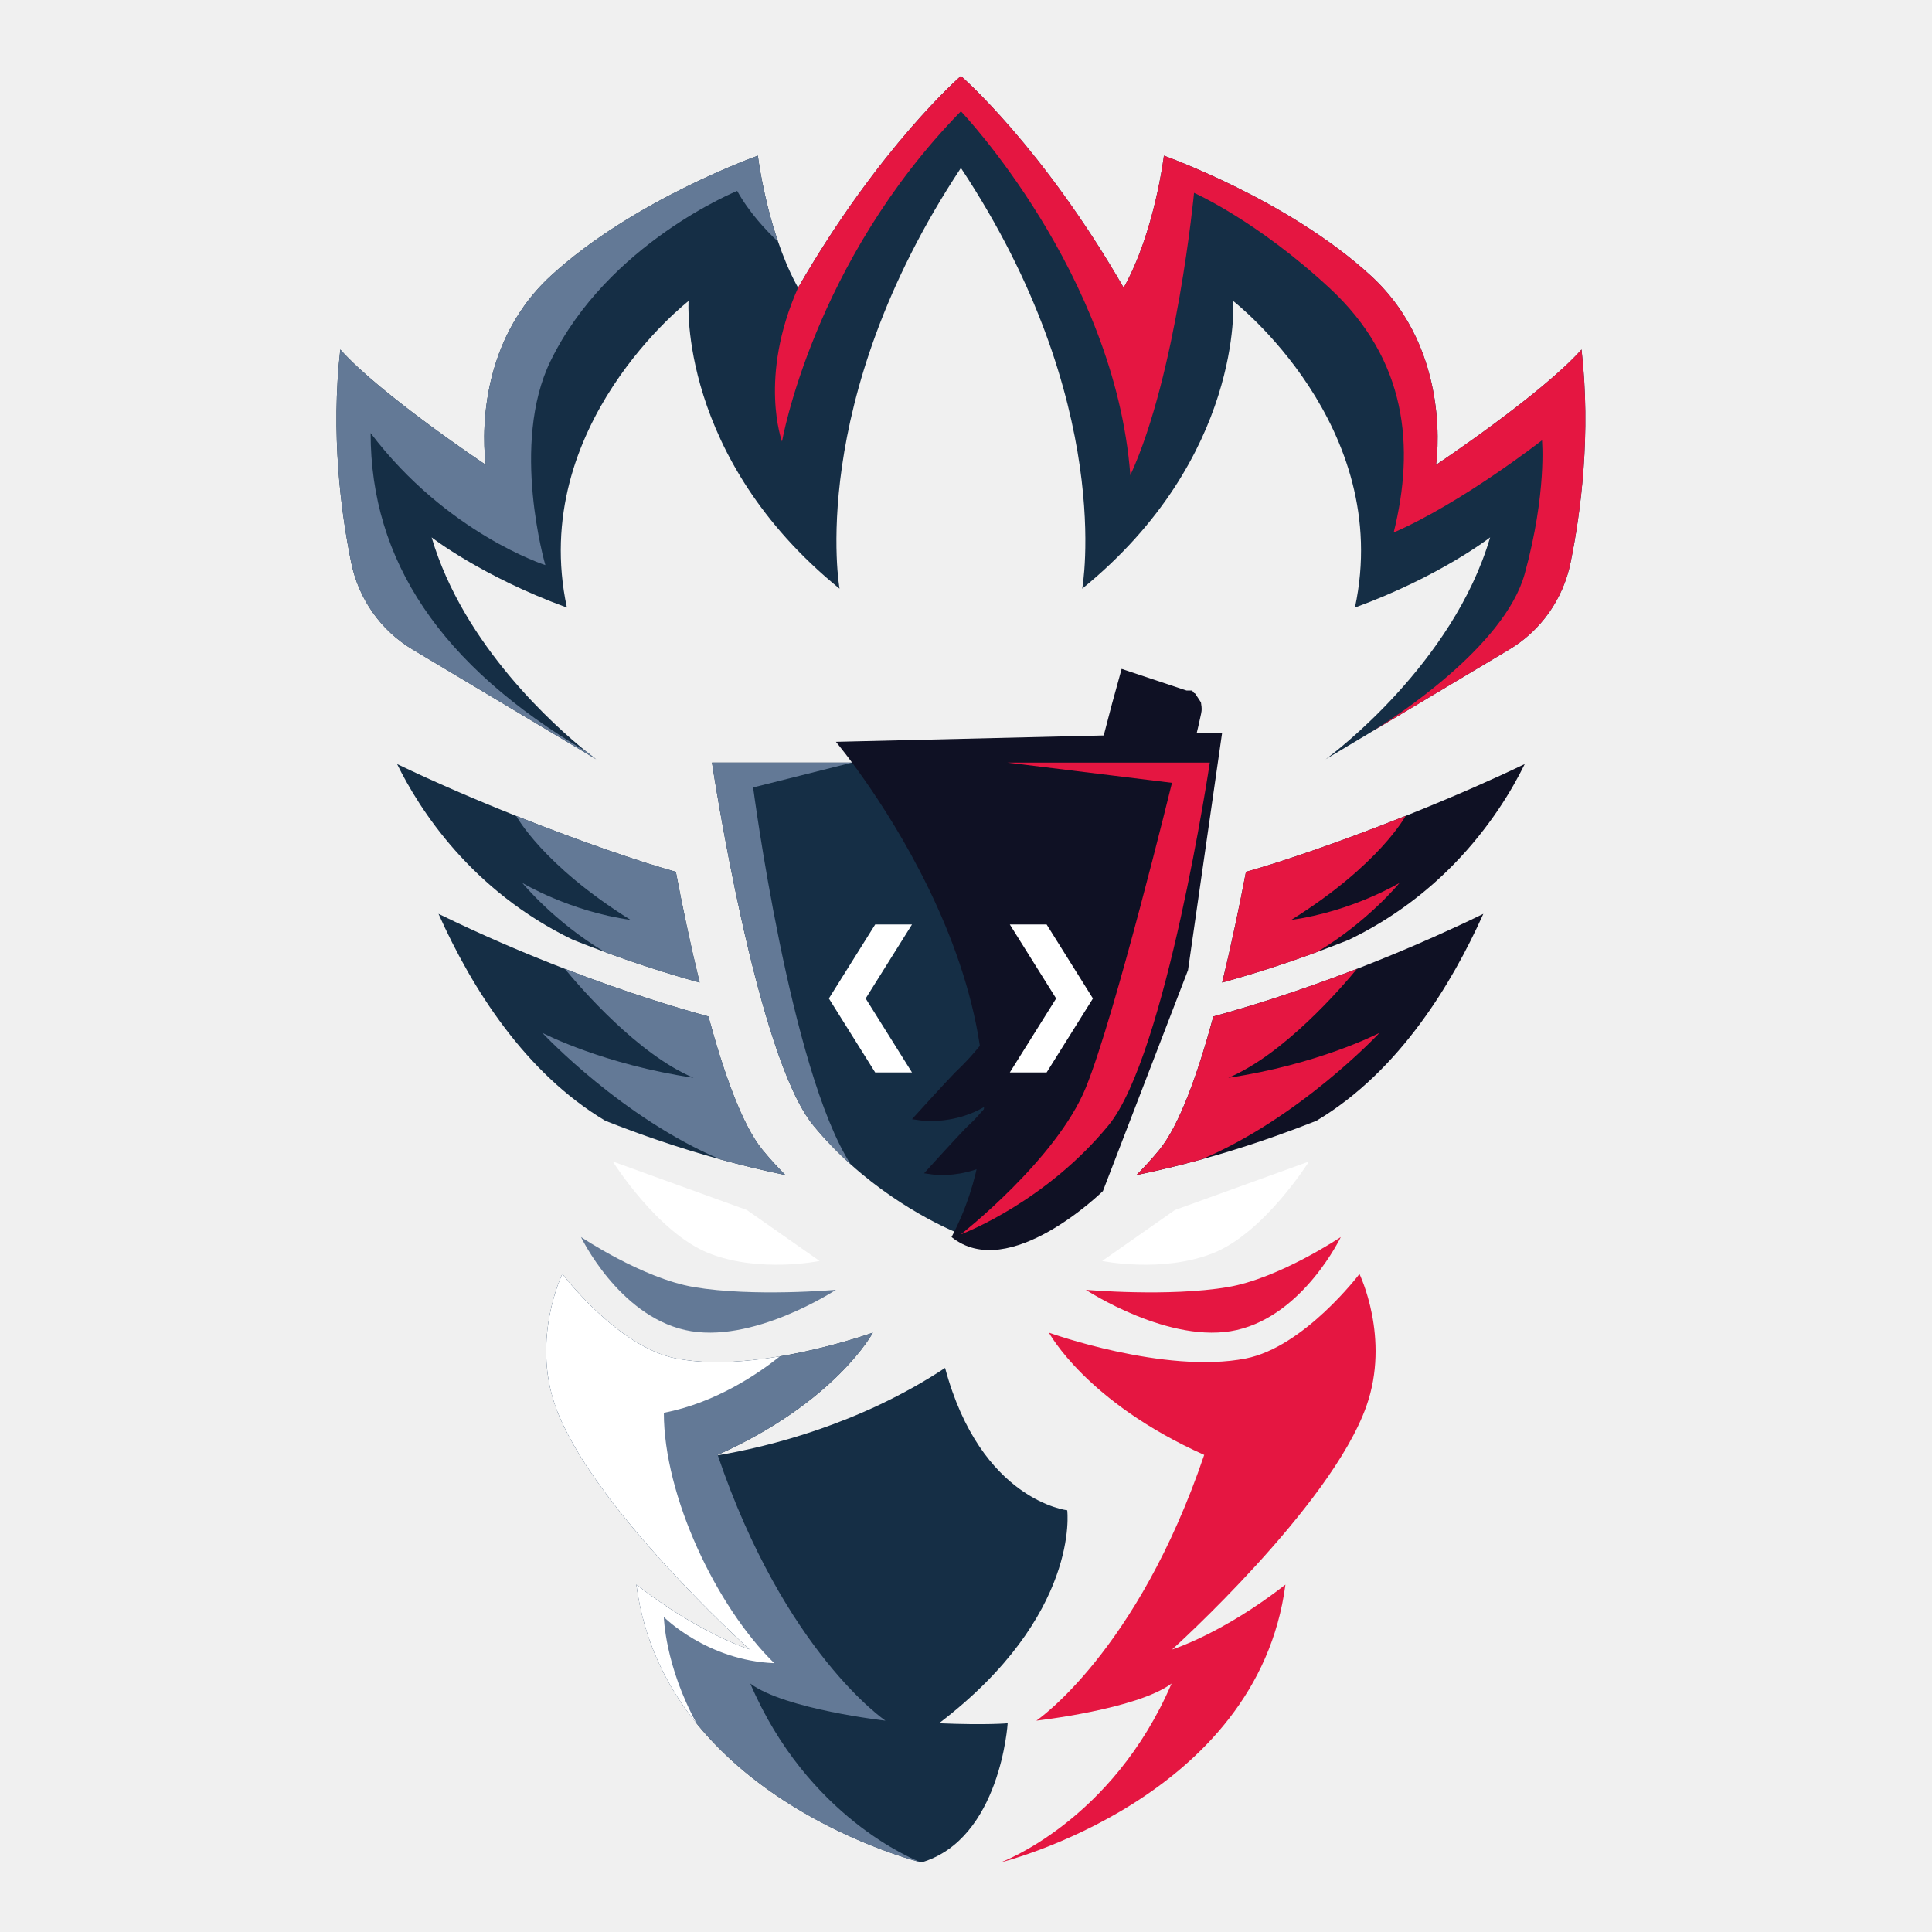
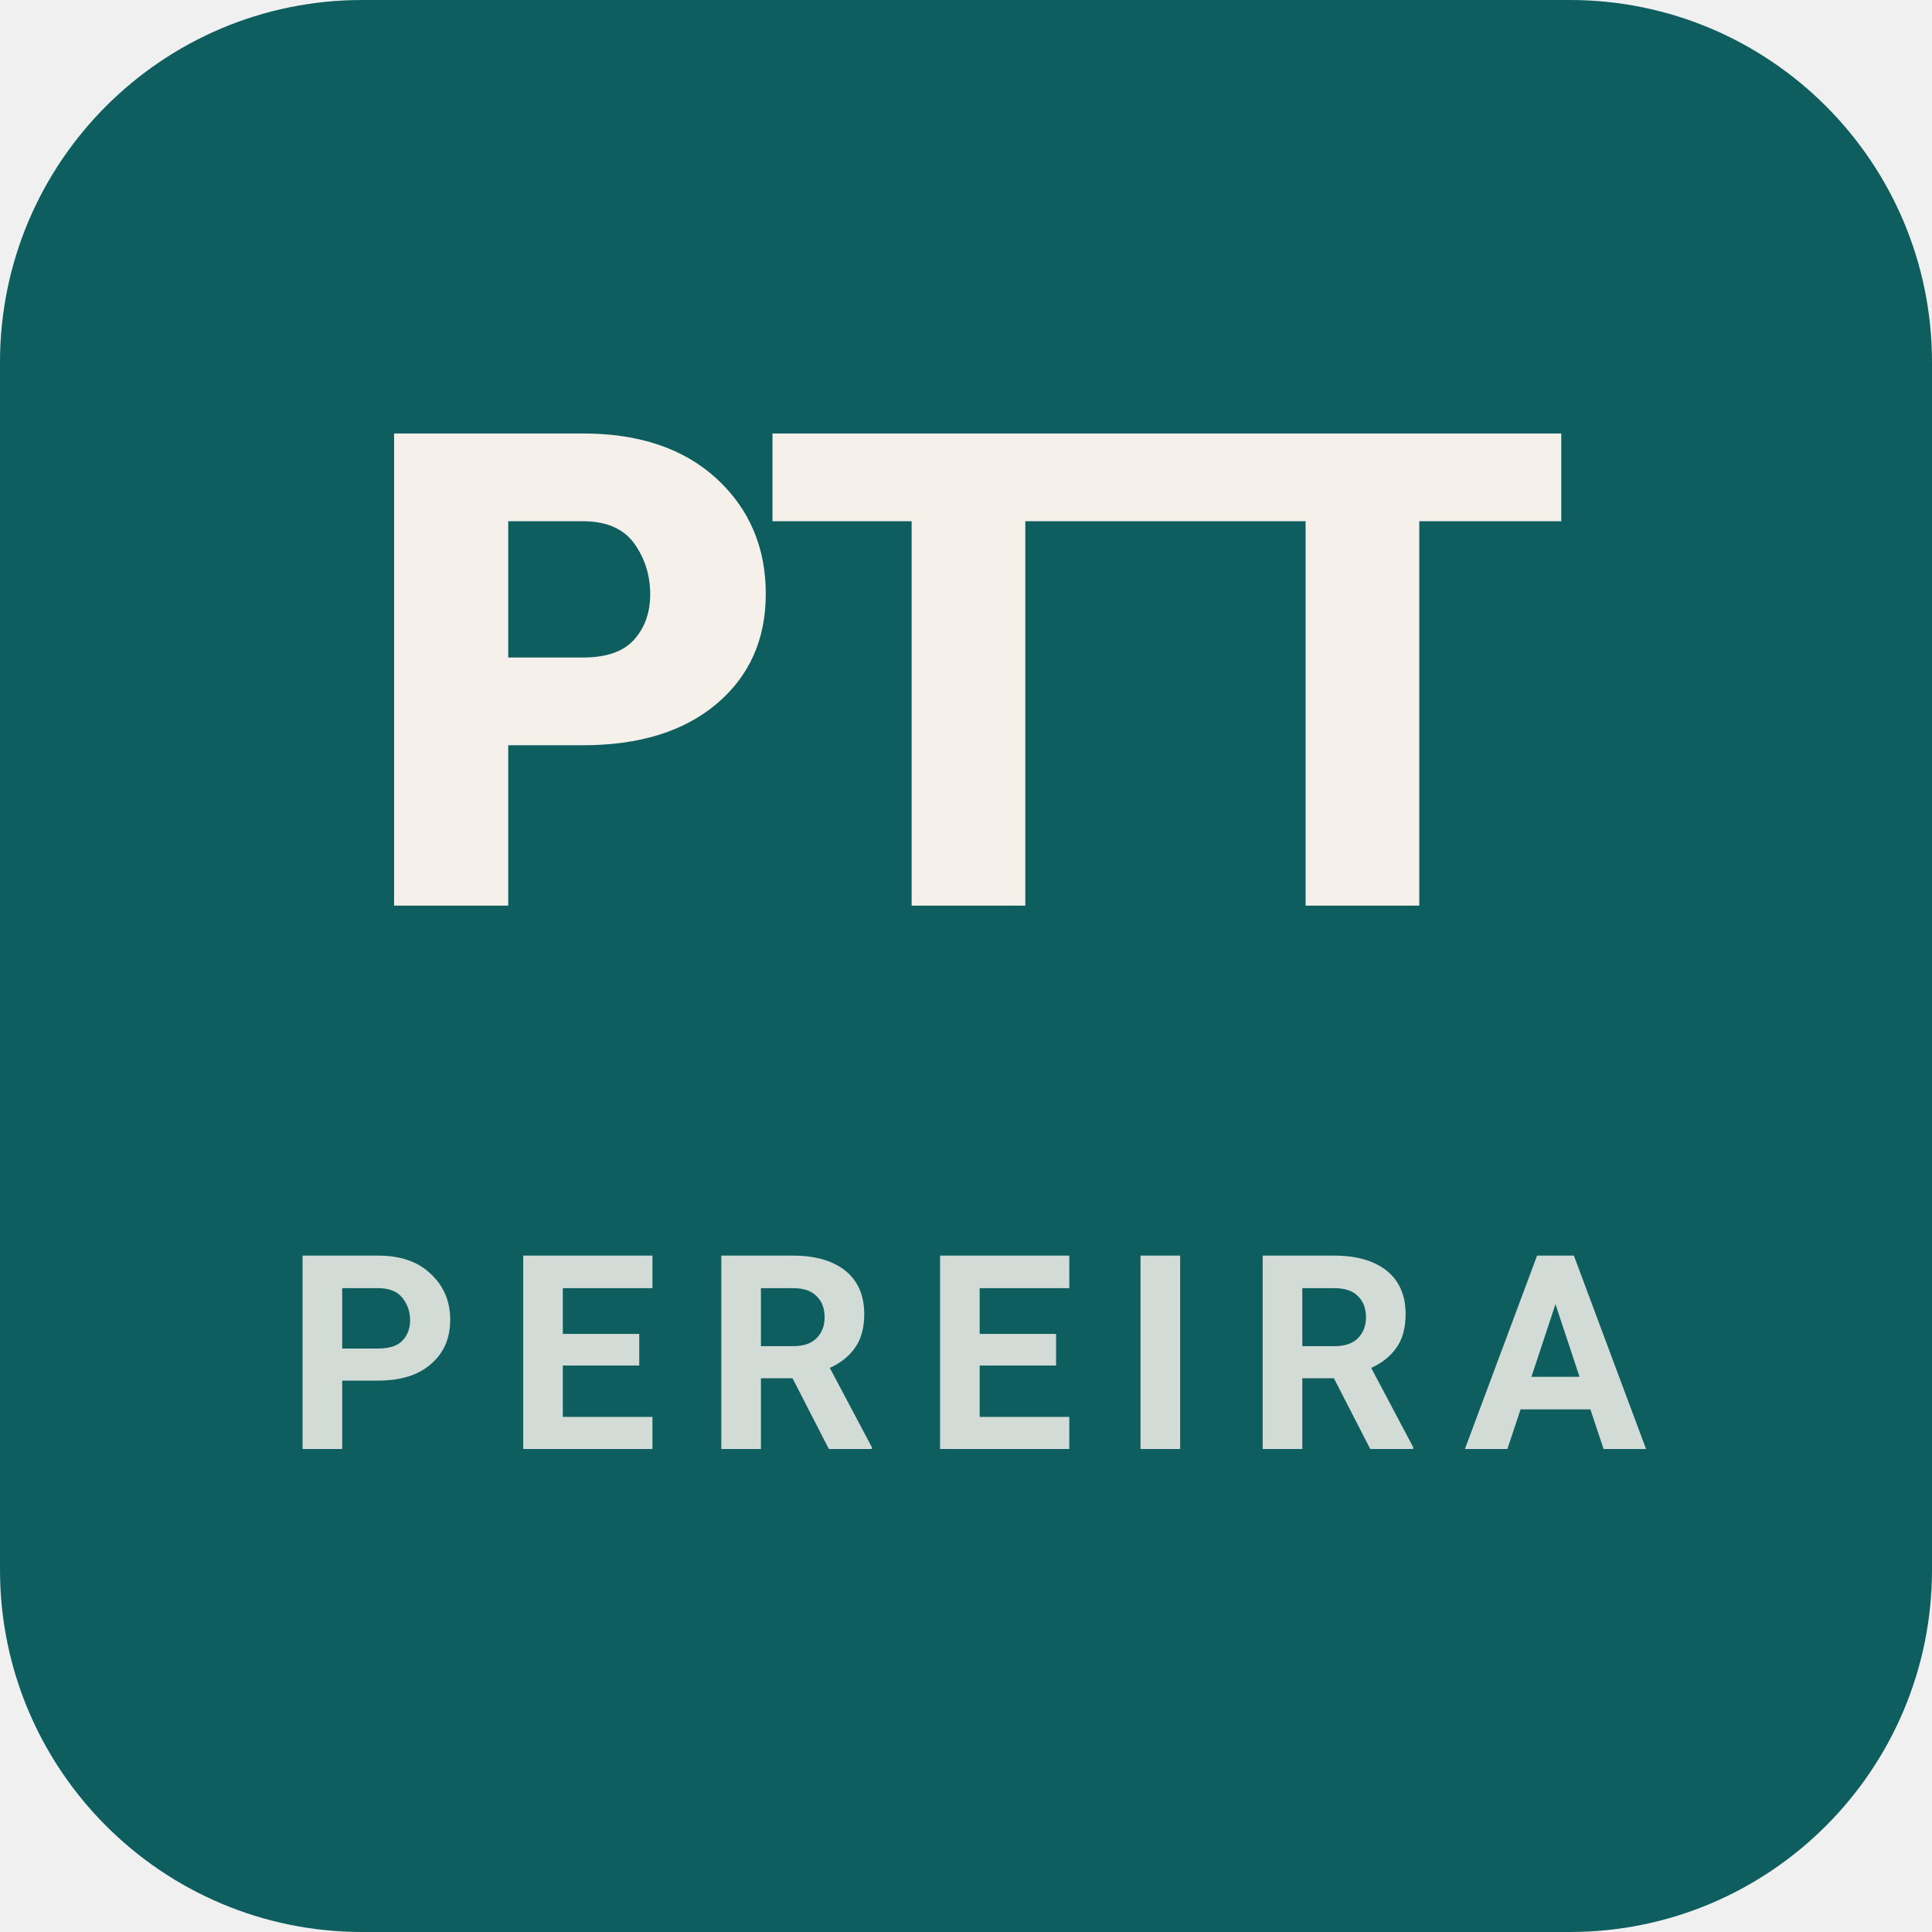
- <svg xmlns="http://www.w3.org/2000/svg" width="178" height="178" viewBox="0 0 178 178" fill="none">
-   <path d="M86.516 158.768C99.569 148.813 98.327 139.145 98.327 139.145C98.327 139.145 90.36 138.274 87.073 126.032C79.157 131.267 70.671 133.313 66.129 134.082C66.124 134.069 66.119 134.057 66.115 134.045C77.016 129.16 80.419 122.781 80.419 122.781C80.419 122.781 69.76 126.627 62.289 125.161C56.897 124.104 51.811 117.376 51.811 117.376C51.811 117.376 48.943 123.267 51.174 129.557C54.453 138.807 69.07 151.971 69.07 151.971C69.07 151.971 64.44 150.529 58.631 145.995C61.224 165.771 84.884 171.594 84.884 171.594C84.884 171.594 84.835 171.577 84.749 171.542C84.794 171.559 84.838 171.577 84.884 171.594C92.179 169.446 92.839 158.768 92.839 158.768C92.839 158.768 90.98 158.954 86.516 158.768Z" fill="#152E45" />
-   <path d="M65.298 115.457C69.98 117.318 75.511 116.175 75.511 116.175L68.812 111.483L56.457 107.012C56.457 107.012 60.575 113.58 65.298 115.457Z" fill="white" />
-   <path d="M111.76 115.457C107.077 117.318 101.546 116.175 101.546 116.175L108.245 111.483L120.6 107.012C120.6 107.012 116.483 113.58 111.76 115.457Z" fill="white" />
-   <path d="M63.099 122.534C69.254 123.947 77.016 118.835 77.016 118.835C77.016 118.835 69.388 119.508 63.936 118.583C59.198 117.779 53.53 113.971 53.53 113.971C53.53 113.971 56.942 121.122 63.099 122.534Z" fill="#637996" />
-   <path d="M72.36 108.261C70.306 107.836 68.298 107.349 66.359 106.815C62.55 105.765 58.992 104.538 55.768 103.258C48.403 98.858 43.503 91.119 40.4 84.194C44.542 86.219 48.495 87.895 52.04 89.26C57.88 91.515 62.618 92.926 65.269 93.649C66.698 98.904 68.396 103.683 70.254 105.943C70.937 106.769 71.643 107.544 72.36 108.261Z" fill="#152E45" />
-   <path d="M64.46 90.523C61.374 89.674 58.442 88.715 55.711 87.706C54.701 87.338 53.726 86.96 52.774 86.582C43.383 82.044 38.61 74.522 36.585 70.392C40.113 72.09 43.923 73.725 47.565 75.176C53.623 77.586 59.217 79.485 62.268 80.322C62.842 83.363 63.594 86.96 64.46 90.523Z" fill="#152E45" />
-   <path d="M111.462 70.26C111.462 70.26 107.423 97.252 102.122 103.688C96.415 110.63 89.013 113.538 88.555 113.716C88.537 113.722 88.532 113.722 88.532 113.722C88.532 113.722 83.454 111.829 78.389 107.285L78.377 107.274C77.207 106.224 76.043 105.031 74.935 103.688C69.641 97.252 65.596 70.26 65.596 70.26H111.462Z" fill="#152E45" />
-   <path d="M100.045 118.835C100.045 118.835 107.807 123.947 113.963 122.534C120.118 121.122 123.531 113.972 123.531 113.972C123.531 113.972 117.863 117.779 113.126 118.582C107.673 119.508 100.045 118.835 100.045 118.835Z" fill="#E51641" />
-   <path d="M125.887 129.557C128.118 123.267 125.25 117.376 125.25 117.376C125.25 117.376 120.164 124.104 114.773 125.161C107.302 126.627 96.642 122.781 96.642 122.781C96.642 122.781 100.045 129.16 110.946 134.044C104.764 152.257 95.482 158.528 95.482 158.528C95.482 158.528 104.751 157.49 107.94 155.109C102.473 167.839 92.178 171.594 92.178 171.594C92.178 171.594 115.837 165.771 118.43 145.995C112.622 150.529 107.991 151.971 107.991 151.971C107.991 151.971 122.608 138.807 125.887 129.557Z" fill="#E51641" />
-   <path d="M84.855 171.583C84.177 171.418 71.775 168.158 64.19 158.802C61.431 155.394 59.308 151.172 58.632 145.997C64.254 150.386 68.78 151.877 69.061 151.964C68.619 151.556 54.403 138.666 51.173 129.556C48.942 123.268 51.81 117.376 51.81 117.376C51.81 117.376 56.899 124.106 62.292 125.161C65.264 125.747 68.746 125.483 71.855 124.967C76.559 124.175 80.42 122.78 80.42 122.78C80.42 122.78 77.018 129.16 66.118 134.042C72.297 152.256 81.579 158.527 81.579 158.527C81.579 158.527 72.308 157.488 69.124 155.108C74.413 167.442 84.247 171.354 84.855 171.583Z" fill="#637996" />
-   <path d="M136.664 84.195C135.172 87.51 133.272 91.021 130.881 94.257C128.293 97.768 125.127 100.969 121.289 103.258C116.424 105.185 110.802 107.01 104.704 108.261C105.421 107.543 106.126 106.769 106.809 105.943C108.662 103.683 110.366 98.904 111.788 93.649C115.689 92.582 124.083 90.041 133.881 85.514C134.799 85.096 135.722 84.654 136.664 84.195Z" fill="#0F1124" />
-   <path d="M140.479 70.392C139.32 72.756 137.265 76.215 133.968 79.6C131.495 82.141 128.311 84.637 124.284 86.582C120.761 87.987 116.826 89.364 112.598 90.523C113.47 86.96 114.215 83.363 114.795 80.322C118.897 79.198 127.582 76.152 135.825 72.526C137.404 71.832 138.97 71.121 140.479 70.392Z" fill="#0F1124" />
-   <path d="M144.701 51.828C144.018 55.178 141.982 58.087 139.056 59.837L126.395 67.403C126.367 67.421 126.332 67.438 126.309 67.455L126.171 67.541L126.108 67.581C126.096 67.587 126.091 67.587 126.091 67.587L122.138 69.951C122.827 69.446 133.87 61.167 137.289 49.51C137.289 49.51 132.653 53.124 124.834 55.975C128.431 39.212 113.618 27.733 113.618 27.733C113.618 27.733 114.588 42.133 99.707 54.237C99.707 54.237 102.839 37.09 88.531 15.474C74.224 37.09 77.351 54.237 77.351 54.237C62.469 42.133 63.439 27.733 63.439 27.733C63.439 27.733 48.632 39.212 52.229 55.975C44.41 53.124 39.768 49.51 39.768 49.51C42.7 59.486 51.214 66.99 54.036 69.262C54.512 69.641 54.828 69.876 54.926 69.951L38.008 59.837C35.082 58.087 33.039 55.178 32.356 51.828C31.41 47.164 30.47 39.993 31.353 32.202C35.059 36.361 44.76 42.827 44.76 42.827C44.76 42.827 43.125 32.42 50.749 25.41C58.379 18.394 69.824 14.343 69.824 14.343C69.824 14.343 70.289 18.192 71.689 22.272C72.13 23.568 72.669 24.888 73.318 26.115C73.386 26.248 73.461 26.38 73.53 26.506C81.051 13.466 88.531 7 88.531 7C88.531 7 96.012 13.466 103.527 26.506C106.39 21.382 107.234 14.343 107.234 14.343C107.234 14.343 118.679 18.394 126.309 25.41C133.939 32.42 132.304 42.827 132.304 42.827C132.304 42.827 142.004 36.361 145.71 32.202C146.593 39.993 145.652 47.164 144.701 51.828Z" fill="#152E45" />
-   <path d="M77.016 68.346C77.016 68.346 98.359 93.698 87.668 113.971C92.957 118.247 101.615 109.737 101.615 109.737L109.457 89.374L112.599 67.497L77.016 68.346Z" fill="#0F1124" />
-   <path d="M110.699 71.676L110.663 71.397L110.65 71.296L110.593 71.211L110.434 70.967L110.205 70.625L110.12 70.498L110.041 70.472L109.997 70.418L109.864 70.251H109.65H109.381L105.28 68.885L104.092 68.488L103.646 68.34L103.522 68.793L103.189 70L102.797 71.425L102.466 72.685L101.817 75.172L100.523 80.128L100.355 80.752C99.977 82.148 99.587 83.593 99.171 84.986C98.693 86.604 98.217 88.177 97.658 89.648C97.038 91.278 96.394 92.785 95.745 94.127C95.377 94.896 94.984 95.65 94.644 96.295C94.516 96.513 94.382 96.751 94.246 96.989C93.971 97.472 93.713 97.927 93.433 98.356C92.5 99.861 91.573 101.131 90.595 102.25C90.42 102.455 90.253 102.637 90.086 102.818C89.978 102.937 89.88 103.043 89.784 103.15C89.712 103.218 89.622 103.309 89.531 103.399C89.437 103.494 89.349 103.577 89.264 103.656C89.153 103.762 89.044 103.865 88.941 103.971C87.924 105.025 85.725 107.45 85.703 107.475L85.138 108.099L85.971 108.215C85.984 108.217 86.298 108.26 86.804 108.26C87.922 108.26 90.097 108.048 92.113 106.633C92.194 106.576 92.28 106.525 92.366 106.474L92.442 106.428L92.48 106.406L92.493 106.398L92.506 106.389L92.54 106.365C92.656 106.284 92.771 106.204 92.888 106.123C93.154 105.941 93.414 105.762 93.675 105.565L93.68 105.561L93.7 105.546C93.828 105.443 93.943 105.353 94.058 105.262C94.305 105.067 94.554 104.872 94.794 104.667L95.821 103.763L95.845 103.741L95.887 103.701C96.536 103.062 97.206 102.402 97.825 101.691C99.132 100.261 100.229 98.722 101.218 97.273L101.221 97.268L101.235 97.247C102.365 95.48 103.243 93.956 104.01 92.436C105.814 88.75 107.07 85.085 107.964 82.302C108.457 80.776 108.935 79.154 109.469 77.2L109.604 76.683C109.781 76.008 109.964 75.312 110.131 74.615L110.433 73.339L110.58 72.676L110.649 72.359L110.66 72.308C110.682 72.208 110.735 71.97 110.699 71.676Z" fill="#0F1124" />
-   <path d="M110.699 65.107L110.661 64.817L110.647 64.711L110.589 64.622L110.422 64.367L110.183 64.01L110.095 63.878L110.012 63.85L109.966 63.794L109.827 63.621H109.604H109.323L105.043 62.194L103.803 61.781L103.339 61.625L103.208 62.098L102.862 63.358L102.452 64.845L102.107 66.16L101.431 68.755L100.08 73.927L99.904 74.578C99.51 76.035 99.103 77.543 98.67 78.996C98.169 80.684 97.673 82.326 97.09 83.862C96.442 85.562 95.772 87.135 95.093 88.536C94.71 89.338 94.299 90.124 93.945 90.798C93.811 91.025 93.67 91.273 93.529 91.522C93.242 92.026 92.972 92.501 92.681 92.949C91.707 94.519 90.74 95.845 89.719 97.012C89.537 97.226 89.363 97.415 89.188 97.605C89.074 97.729 88.704 98.117 88.609 98.211C88.51 98.311 88.419 98.396 88.331 98.48C88.214 98.59 88.1 98.698 87.993 98.808C86.932 99.907 84.637 102.439 84.614 102.465L84.024 103.115L84.894 103.237C84.908 103.239 85.235 103.284 85.763 103.284C86.93 103.284 89.199 103.063 91.303 101.586C91.388 101.527 91.478 101.474 91.567 101.42L91.647 101.372L91.685 101.349L91.699 101.341L91.712 101.331L91.749 101.306C91.869 101.221 91.991 101.138 92.112 101.054C92.39 100.863 92.661 100.677 92.934 100.471L92.938 100.468L92.959 100.452C93.093 100.344 93.213 100.25 93.333 100.156C93.591 99.952 93.851 99.748 94.101 99.535L95.172 98.591L95.199 98.569L95.242 98.527C95.919 97.86 96.619 97.171 97.264 96.428C98.628 94.937 99.772 93.33 100.805 91.818L100.809 91.813L100.822 91.792C102.001 89.948 102.918 88.357 103.717 86.771C105.601 82.925 106.912 79.099 107.844 76.196C108.36 74.603 108.859 72.911 109.414 70.872L109.556 70.331C109.741 69.627 109.932 68.901 110.106 68.173L110.421 66.842L110.574 66.15L110.646 65.82L110.658 65.766C110.681 65.662 110.736 65.414 110.699 65.107Z" fill="#0F1124" />
-   <path d="M84.025 85.174H80.634L76.366 91.991L80.634 98.808H84.025L79.756 91.991L84.025 85.174Z" fill="white" />
-   <path d="M93.037 98.808H96.428L100.695 91.991L96.428 85.174H93.037L97.305 91.991L93.037 98.808Z" fill="white" />
-   <path d="M71.333 153.231C65.142 152.991 61.162 148.98 61.162 148.98C61.162 148.98 61.259 153.461 64.19 158.802C61.431 155.394 59.308 151.172 58.632 145.997C64.254 150.386 68.78 151.877 69.061 151.964C68.619 151.557 54.403 138.666 51.173 129.556C48.942 123.268 51.81 117.376 51.81 117.376C51.81 117.376 56.899 124.106 62.292 125.161C65.263 125.747 68.745 125.482 71.855 124.967C69.858 126.561 65.928 129.252 61.162 130.164C61.162 137.811 65.986 148.011 71.333 153.231Z" fill="white" />
-   <path d="M144.701 51.828C144.018 55.178 141.982 58.087 139.056 59.837L126.395 67.403C128.316 66.222 138.619 59.618 140.479 52.854C142.526 45.391 142.067 40.567 142.067 40.567C142.067 40.567 134.719 46.308 128.403 49.062C130.364 41.169 129.642 33.166 122.51 26.552C115.781 20.309 110.01 17.768 110.01 17.768C110.01 17.768 108.433 34.451 104.141 43.785C102.719 25.123 88.531 10.253 88.531 10.253C74.907 24.193 72.05 40.681 72.05 40.681C72.05 40.681 69.853 34.787 73.53 26.505C81.051 13.466 88.531 7 88.531 7C88.531 7 96.012 13.466 103.527 26.505C106.39 21.382 107.234 14.343 107.234 14.343C107.234 14.343 118.679 18.394 126.309 25.41C133.939 32.42 132.304 42.827 132.304 42.827C132.304 42.827 142.004 36.361 145.71 32.202C146.593 39.993 145.652 47.164 144.701 51.828Z" fill="#E51641" />
-   <path d="M71.689 22.272C70.593 21.245 69.021 19.576 67.919 17.59C67.919 17.59 56.021 22.403 50.727 33.252C46.986 40.911 50.244 52.063 50.244 52.063C50.244 52.063 41.18 49.172 34.147 39.901C34.147 51.592 40.526 61.299 54.036 69.262C54.513 69.64 54.828 69.876 54.925 69.95L38.007 59.837C35.082 58.087 33.039 55.178 32.357 51.828C31.41 47.164 30.469 39.993 31.353 32.202C35.059 36.361 44.76 42.827 44.76 42.827C44.76 42.827 43.125 32.42 50.749 25.41C58.379 18.393 69.824 14.343 69.824 14.343C69.824 14.343 70.288 18.193 71.689 22.272Z" fill="#637996" />
-   <path d="M111.462 70.26C111.462 70.26 107.423 97.252 102.122 103.688C96.415 110.63 89.013 113.538 88.555 113.716C88.537 113.722 88.532 113.722 88.532 113.722C88.532 113.722 97.355 106.815 100.046 100.189C102.736 93.563 107.977 72.124 107.977 72.124L92.811 70.26H111.462Z" fill="#E51641" />
-   <path d="M69.388 72.549C69.388 72.549 72.79 98.571 78.377 107.274C77.207 106.224 76.043 105.031 74.936 103.689C69.641 97.252 65.596 70.26 65.596 70.26H78.504L69.388 72.549Z" fill="#637996" />
-   <path d="M64.46 90.523C61.374 89.674 58.442 88.715 55.711 87.706C51.03 84.918 48.121 81.344 48.121 81.344C48.121 81.344 52.449 83.962 58.092 84.752C49.964 79.678 47.565 75.176 47.565 75.176C53.623 77.586 59.217 79.485 62.268 80.322C62.842 83.363 63.594 86.96 64.46 90.523Z" fill="#637996" />
-   <path d="M72.36 108.261C70.306 107.836 68.298 107.349 66.359 106.815C57.404 103.023 50.238 95.45 49.963 95.158C50.198 95.279 55.671 98.077 63.898 99.299C58.792 97.155 53.508 91.044 52.039 89.26C57.88 91.515 62.618 92.926 65.269 93.649C66.698 98.904 68.395 103.683 70.254 105.943C70.937 106.769 71.643 107.544 72.36 108.261Z" fill="#637996" />
-   <path d="M112.603 90.523C115.69 89.674 118.622 88.715 121.352 87.706C126.033 84.918 128.942 81.344 128.942 81.344C128.942 81.344 124.615 83.962 118.972 84.752C127.1 79.678 129.498 75.176 129.498 75.176C123.44 77.586 117.847 79.485 114.794 80.322C114.221 83.363 113.47 86.96 112.603 90.523Z" fill="#E51641" />
-   <path d="M104.704 108.261C106.758 107.836 108.765 107.349 110.704 106.815C119.659 103.023 126.825 95.45 127.1 95.158C126.865 95.279 121.392 98.077 113.166 99.299C118.271 97.155 123.555 91.044 125.024 89.26C119.184 91.515 114.444 92.926 111.795 93.649C110.366 98.904 108.668 103.683 106.809 105.943C106.126 106.769 105.421 107.544 104.704 108.261Z" fill="#E51641" />
+ <svg xmlns="http://www.w3.org/2000/svg" viewBox="0 0 64 64" width="64" height="64" role="img" aria-label="Pereira Tech Talks">
+   <rect width="64" height="64" rx="12" fill="#0E5E60" />
+   <g fill="#F5F1EA" font-family="ui-sans-serif, system-ui, -apple-system, 'Segoe UI', Roboto, sans-serif" font-weight="800" text-anchor="middle">
+     <text x="32" y="30" font-size="22" letter-spacing="-1">PTT</text>
+     <text x="32" y="48" font-size="9" letter-spacing="1.5" font-weight="600" opacity="0.85">PEREIRA</text>
+   </g>
</svg>
